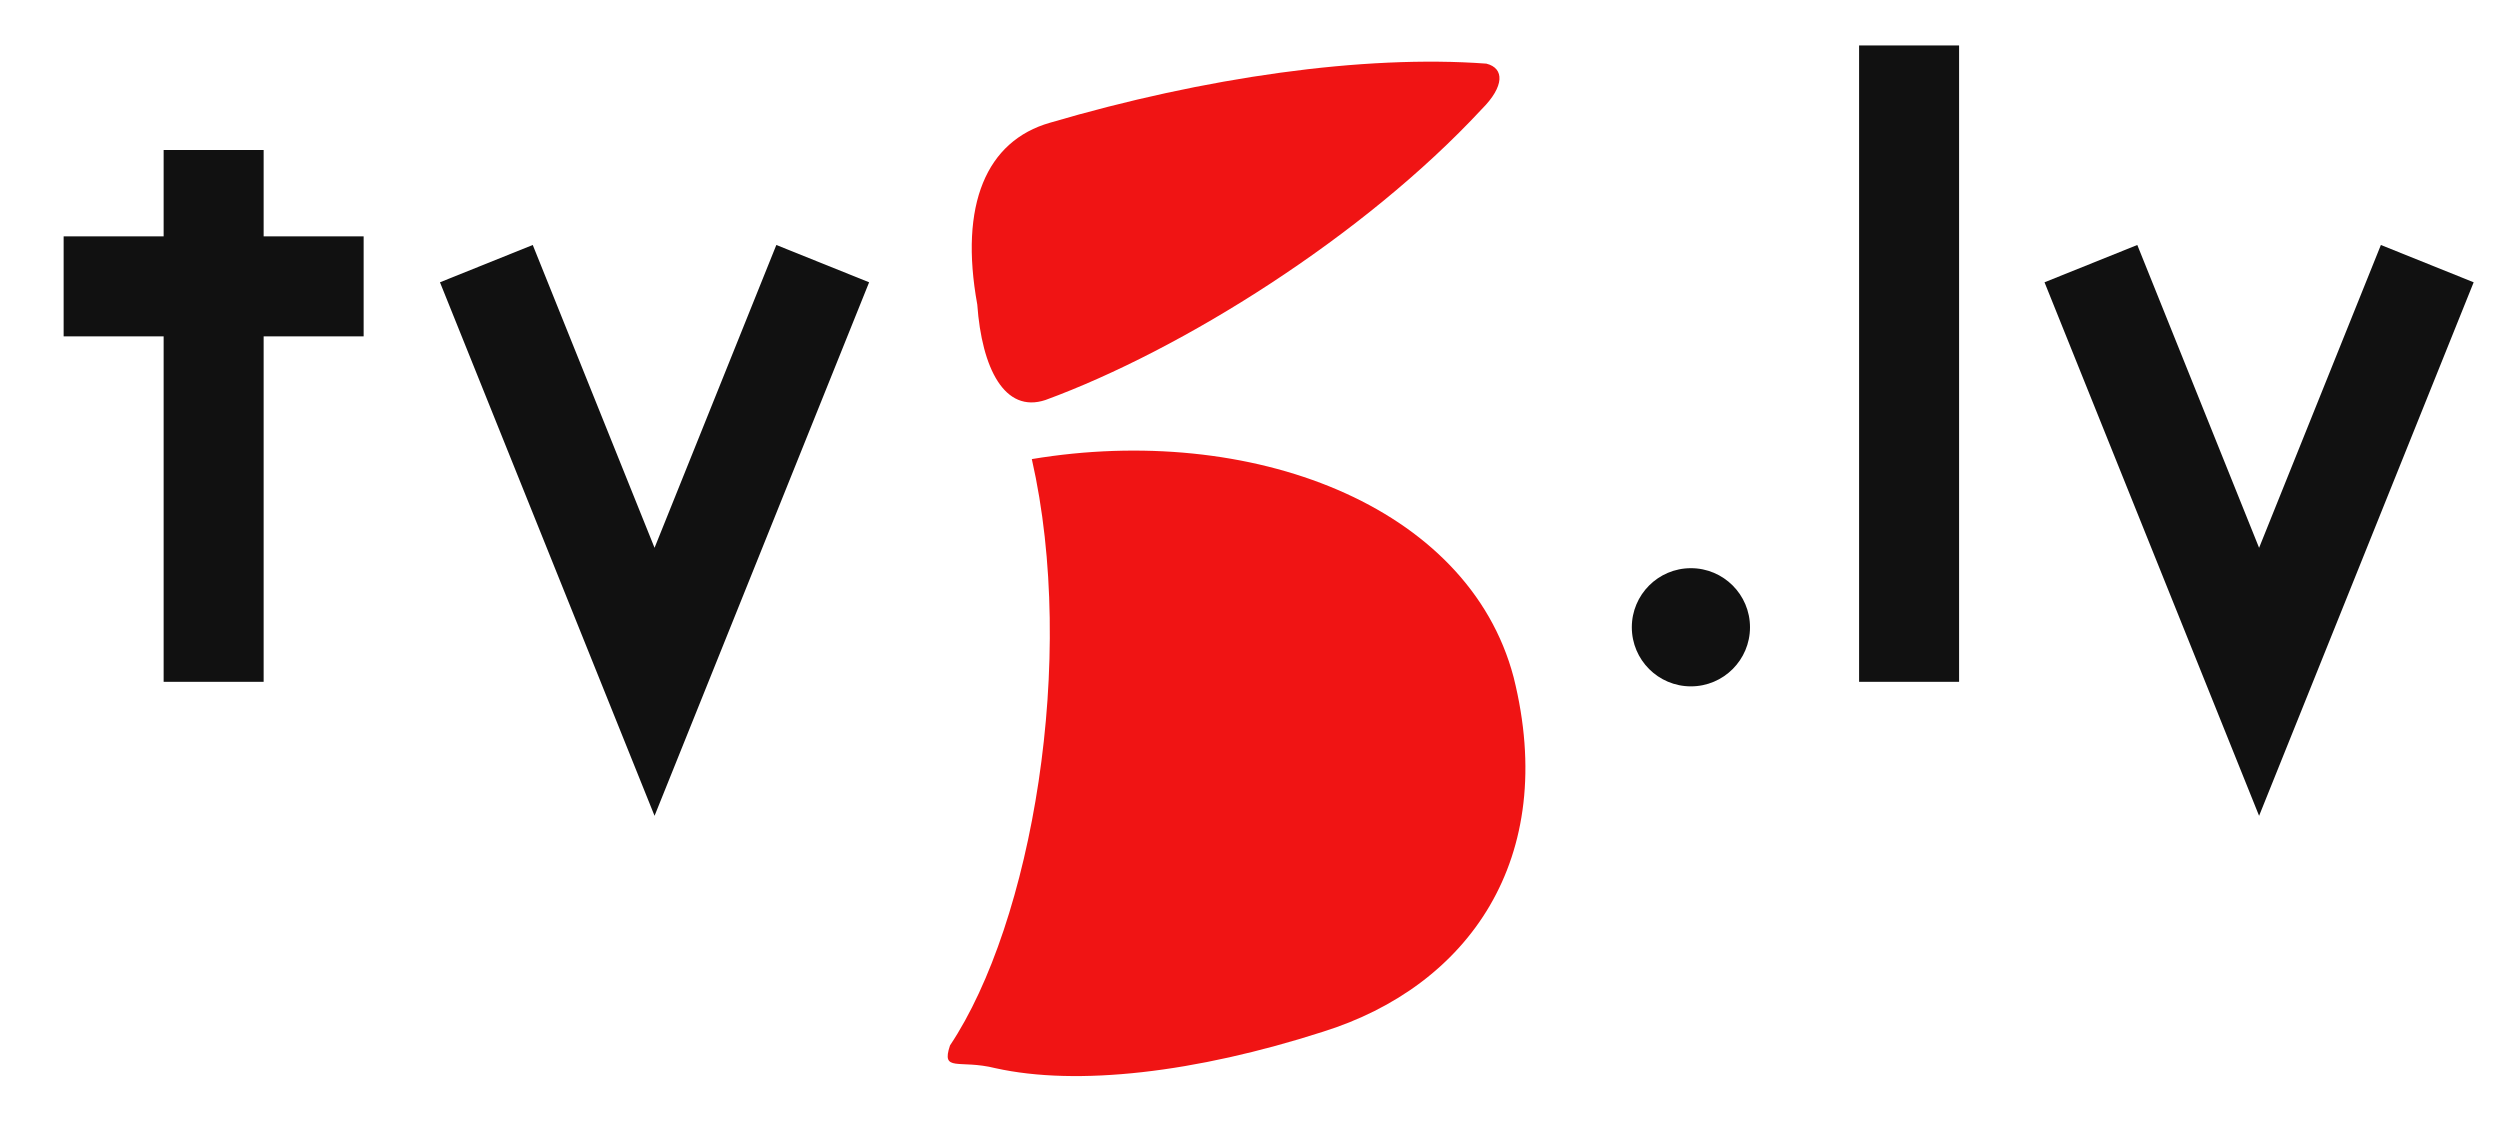
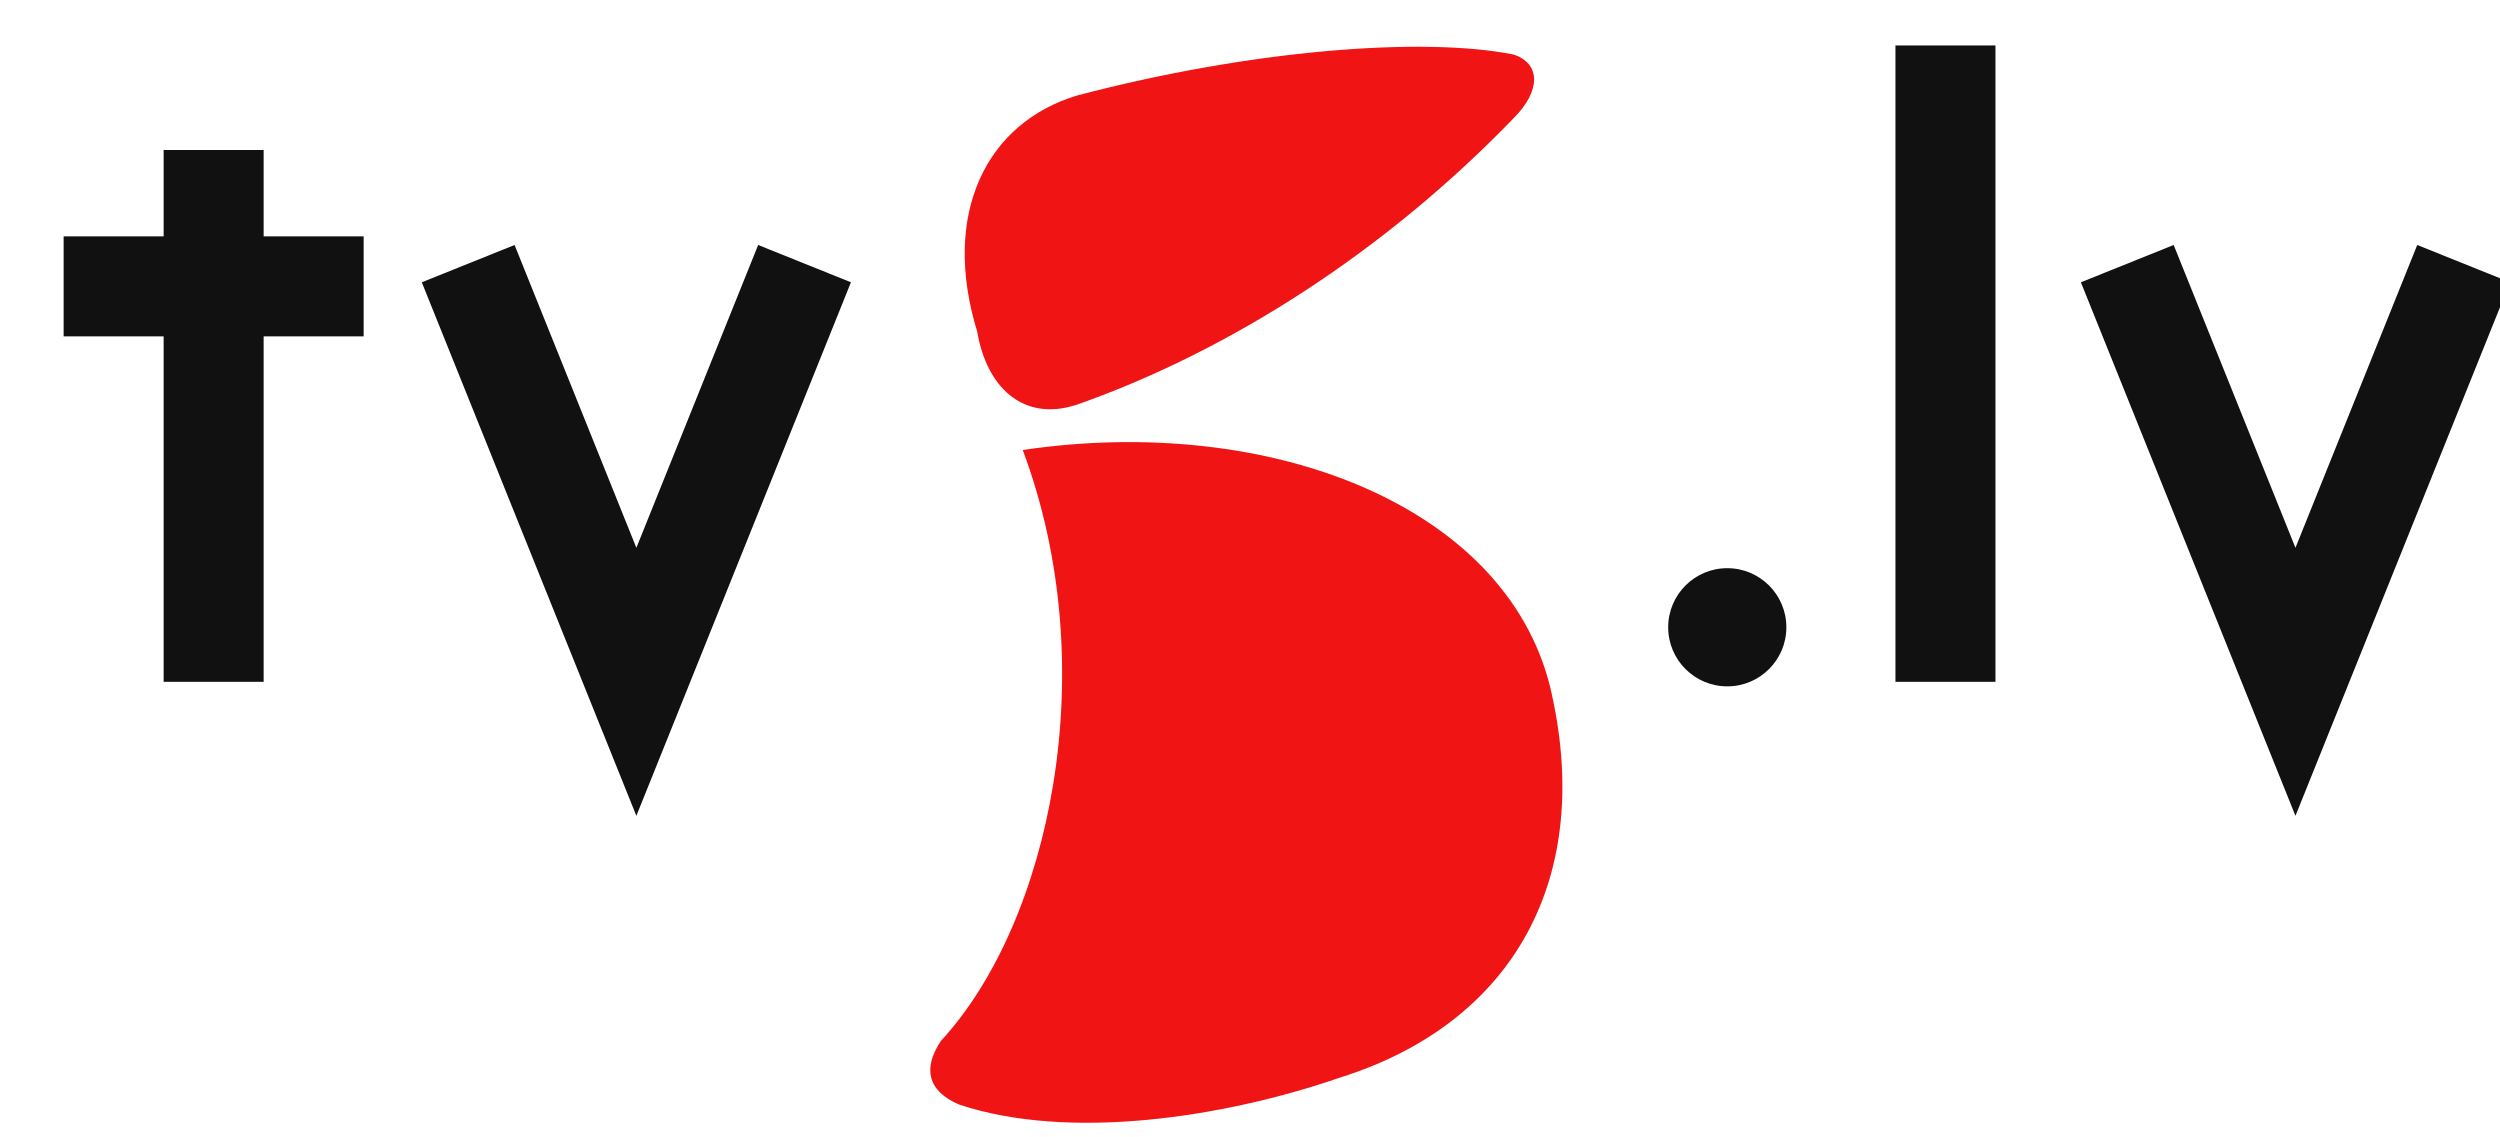
<svg xmlns="http://www.w3.org/2000/svg" viewBox="125 195 550 250">
  <g fill="none" stroke="#111" stroke-width="22" stroke-linejoin="miter">
    <path d="M172 228 v117" />
    <path d="M139 258 h66" />
-     <path d="M232 253 l37 92 37 -92" />
-     <path d="M545 205 v140" />
-     <path d="M585 253 l37 92 37 -92" />
+     <path d="M228 253 l37 92 37 -92" />
+     <path d="M553 205 v140" />
+     <path d="M593 253 l37 92 37 -92" />
  </g>
-   <circle cx="497" cy="333" r="13" fill="#111" />
+   <circle cx="505" cy="333" r="13" fill="#111" />
  <g fill="#f01414">
-     <path d="M340 262 C 336 240, 342 226, 356 222 C 390 212, 425 207, 452 209              C 456 210, 456 214, 451 219 C 425 247, 385 272, 355 283              C 346 286, 341 276, 340 262 Z" />
-     <path d="M352 296 C 400 288, 448 306, 458 344 C 468 384, 448 412, 416 422              C 388 431, 362 434, 344 430 C 336 428, 332 431, 334 425              C 352 398, 362 340, 352 296 Z" />
+     <path d="M340 268 C 332 242, 342 222, 362 216 C 400 206, 438 203, 458 207              C 464 209, 464 215, 458 221 C 430 250, 396 272, 362 284              C 350 288, 342 280, 340 268 Z" />
+     <path d="M350 294 C 404 286, 456 306, 466 346 C 476 388, 458 420, 420 432              C 394 441, 360 446, 336 438 C 329 435, 328 430, 332 424              C 356 398, 368 342, 350 294 Z" />
  </g>
</svg>
